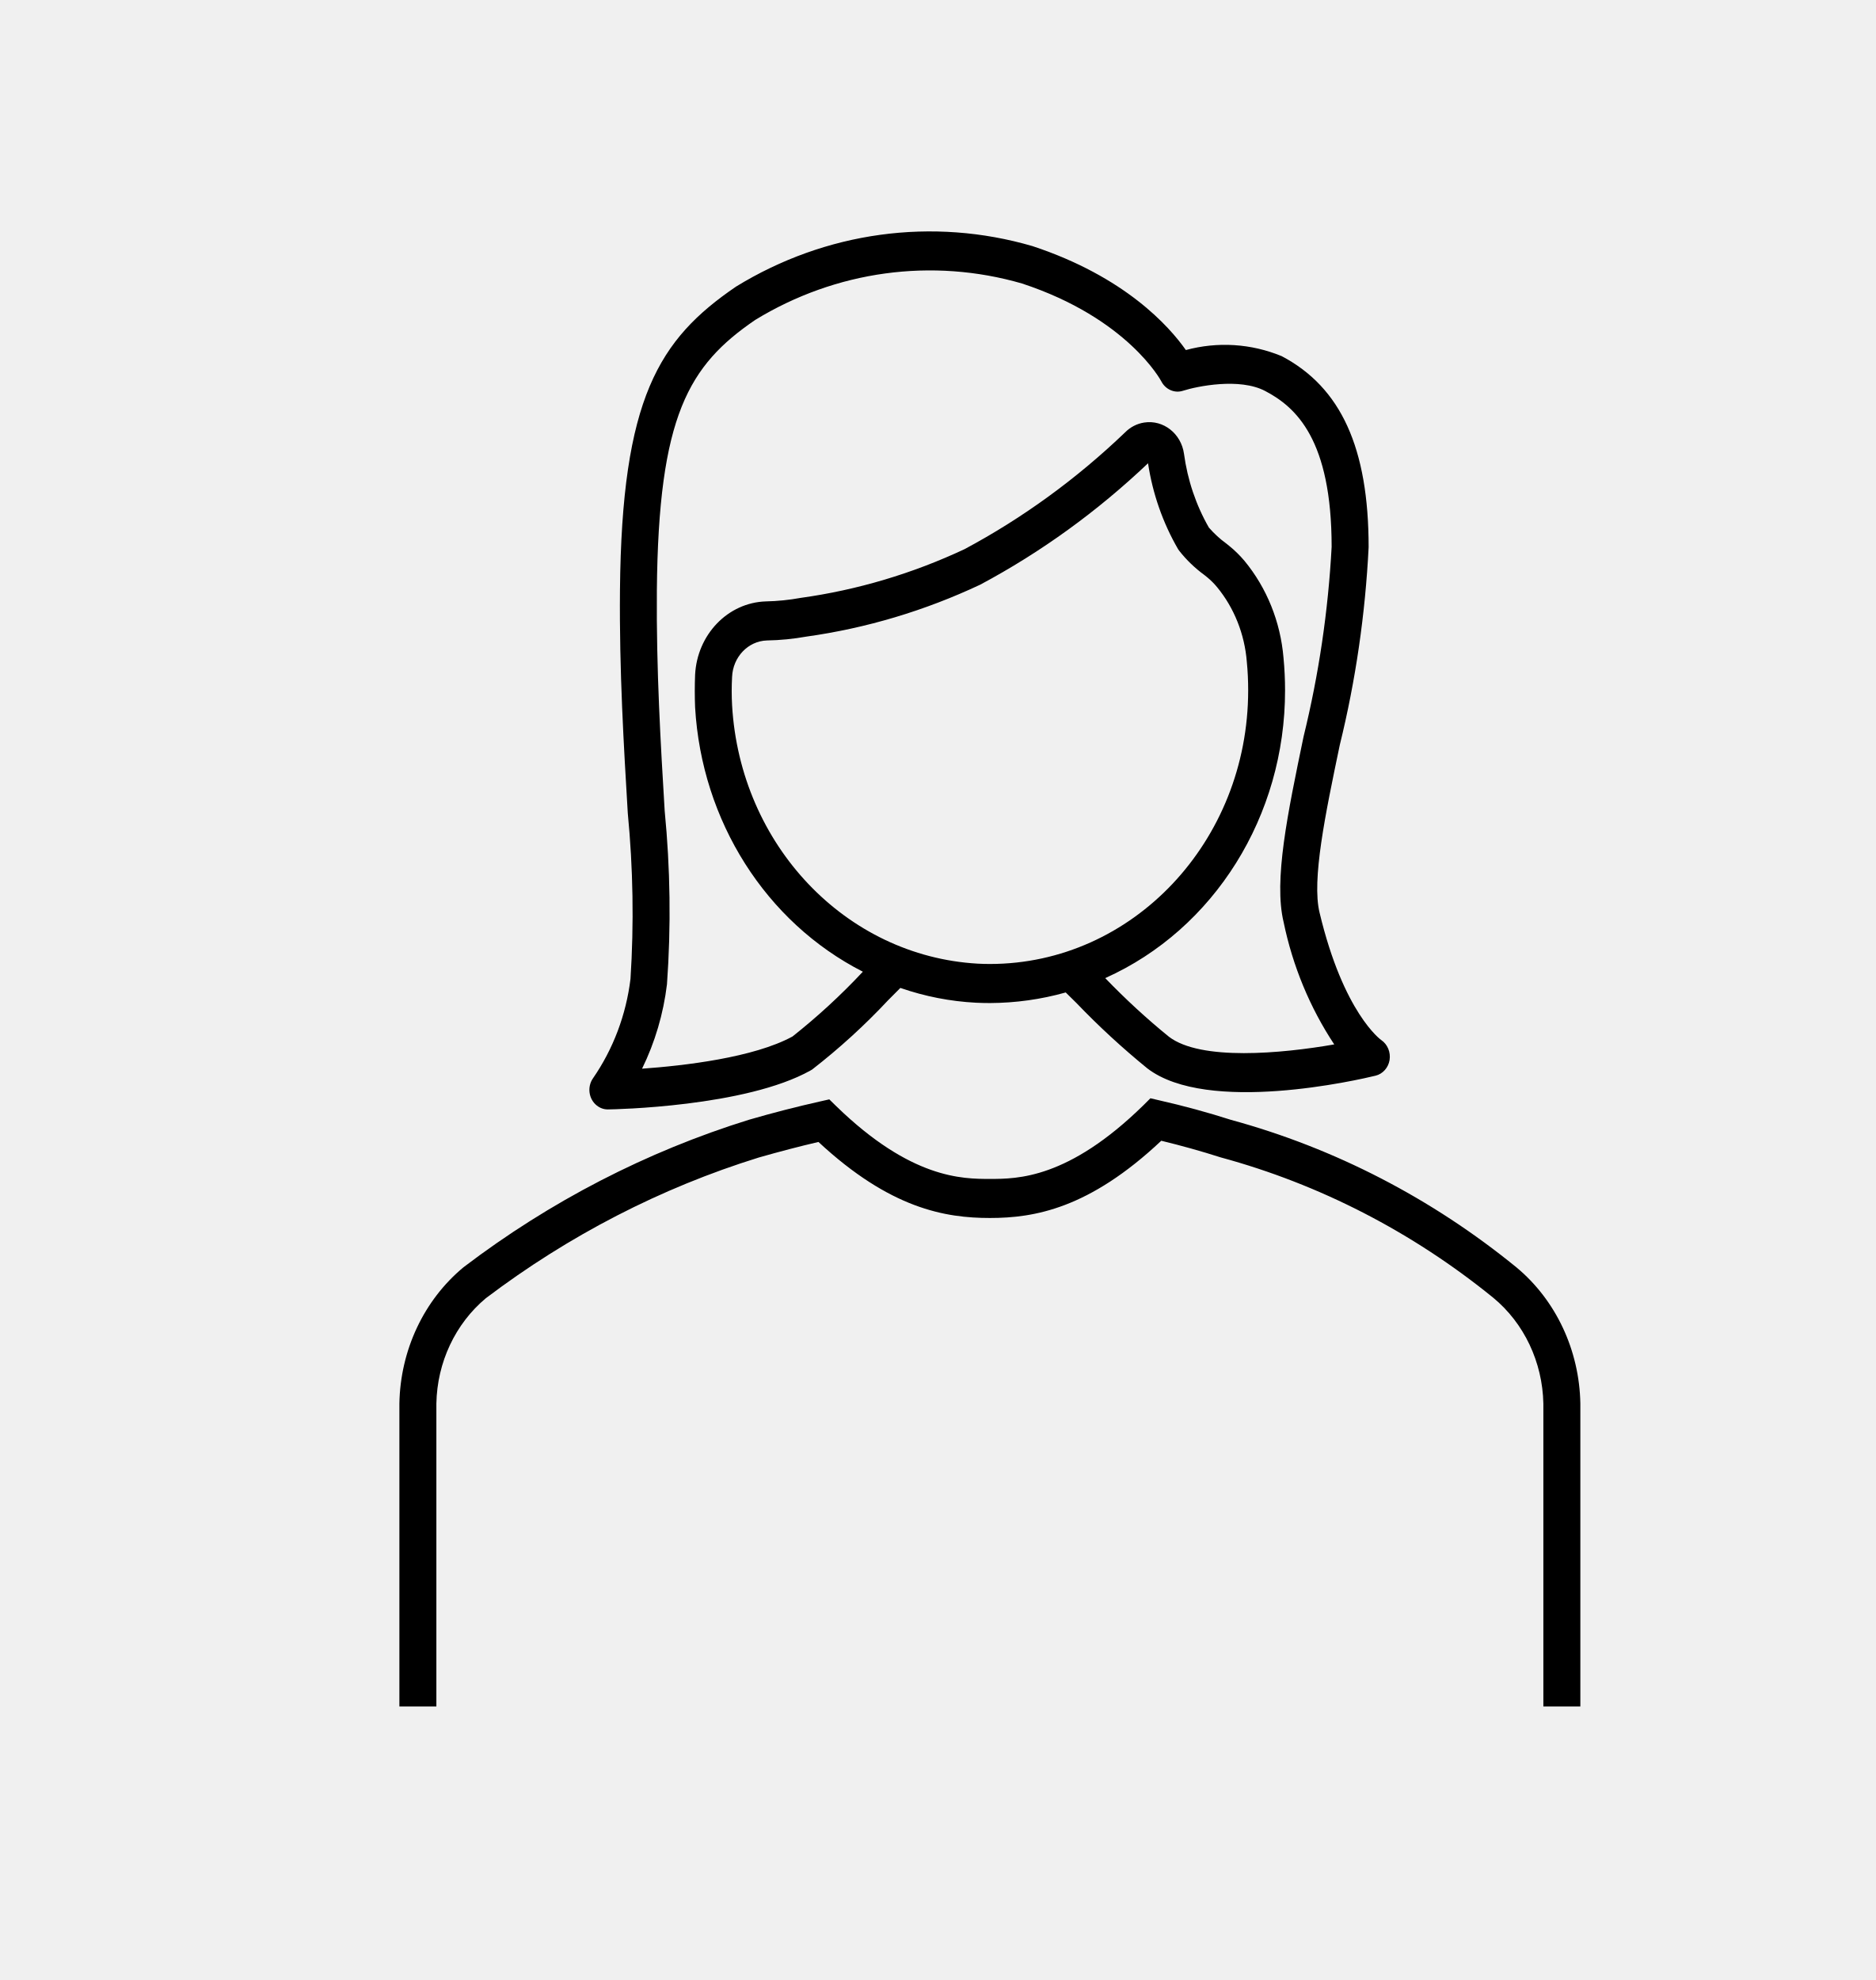
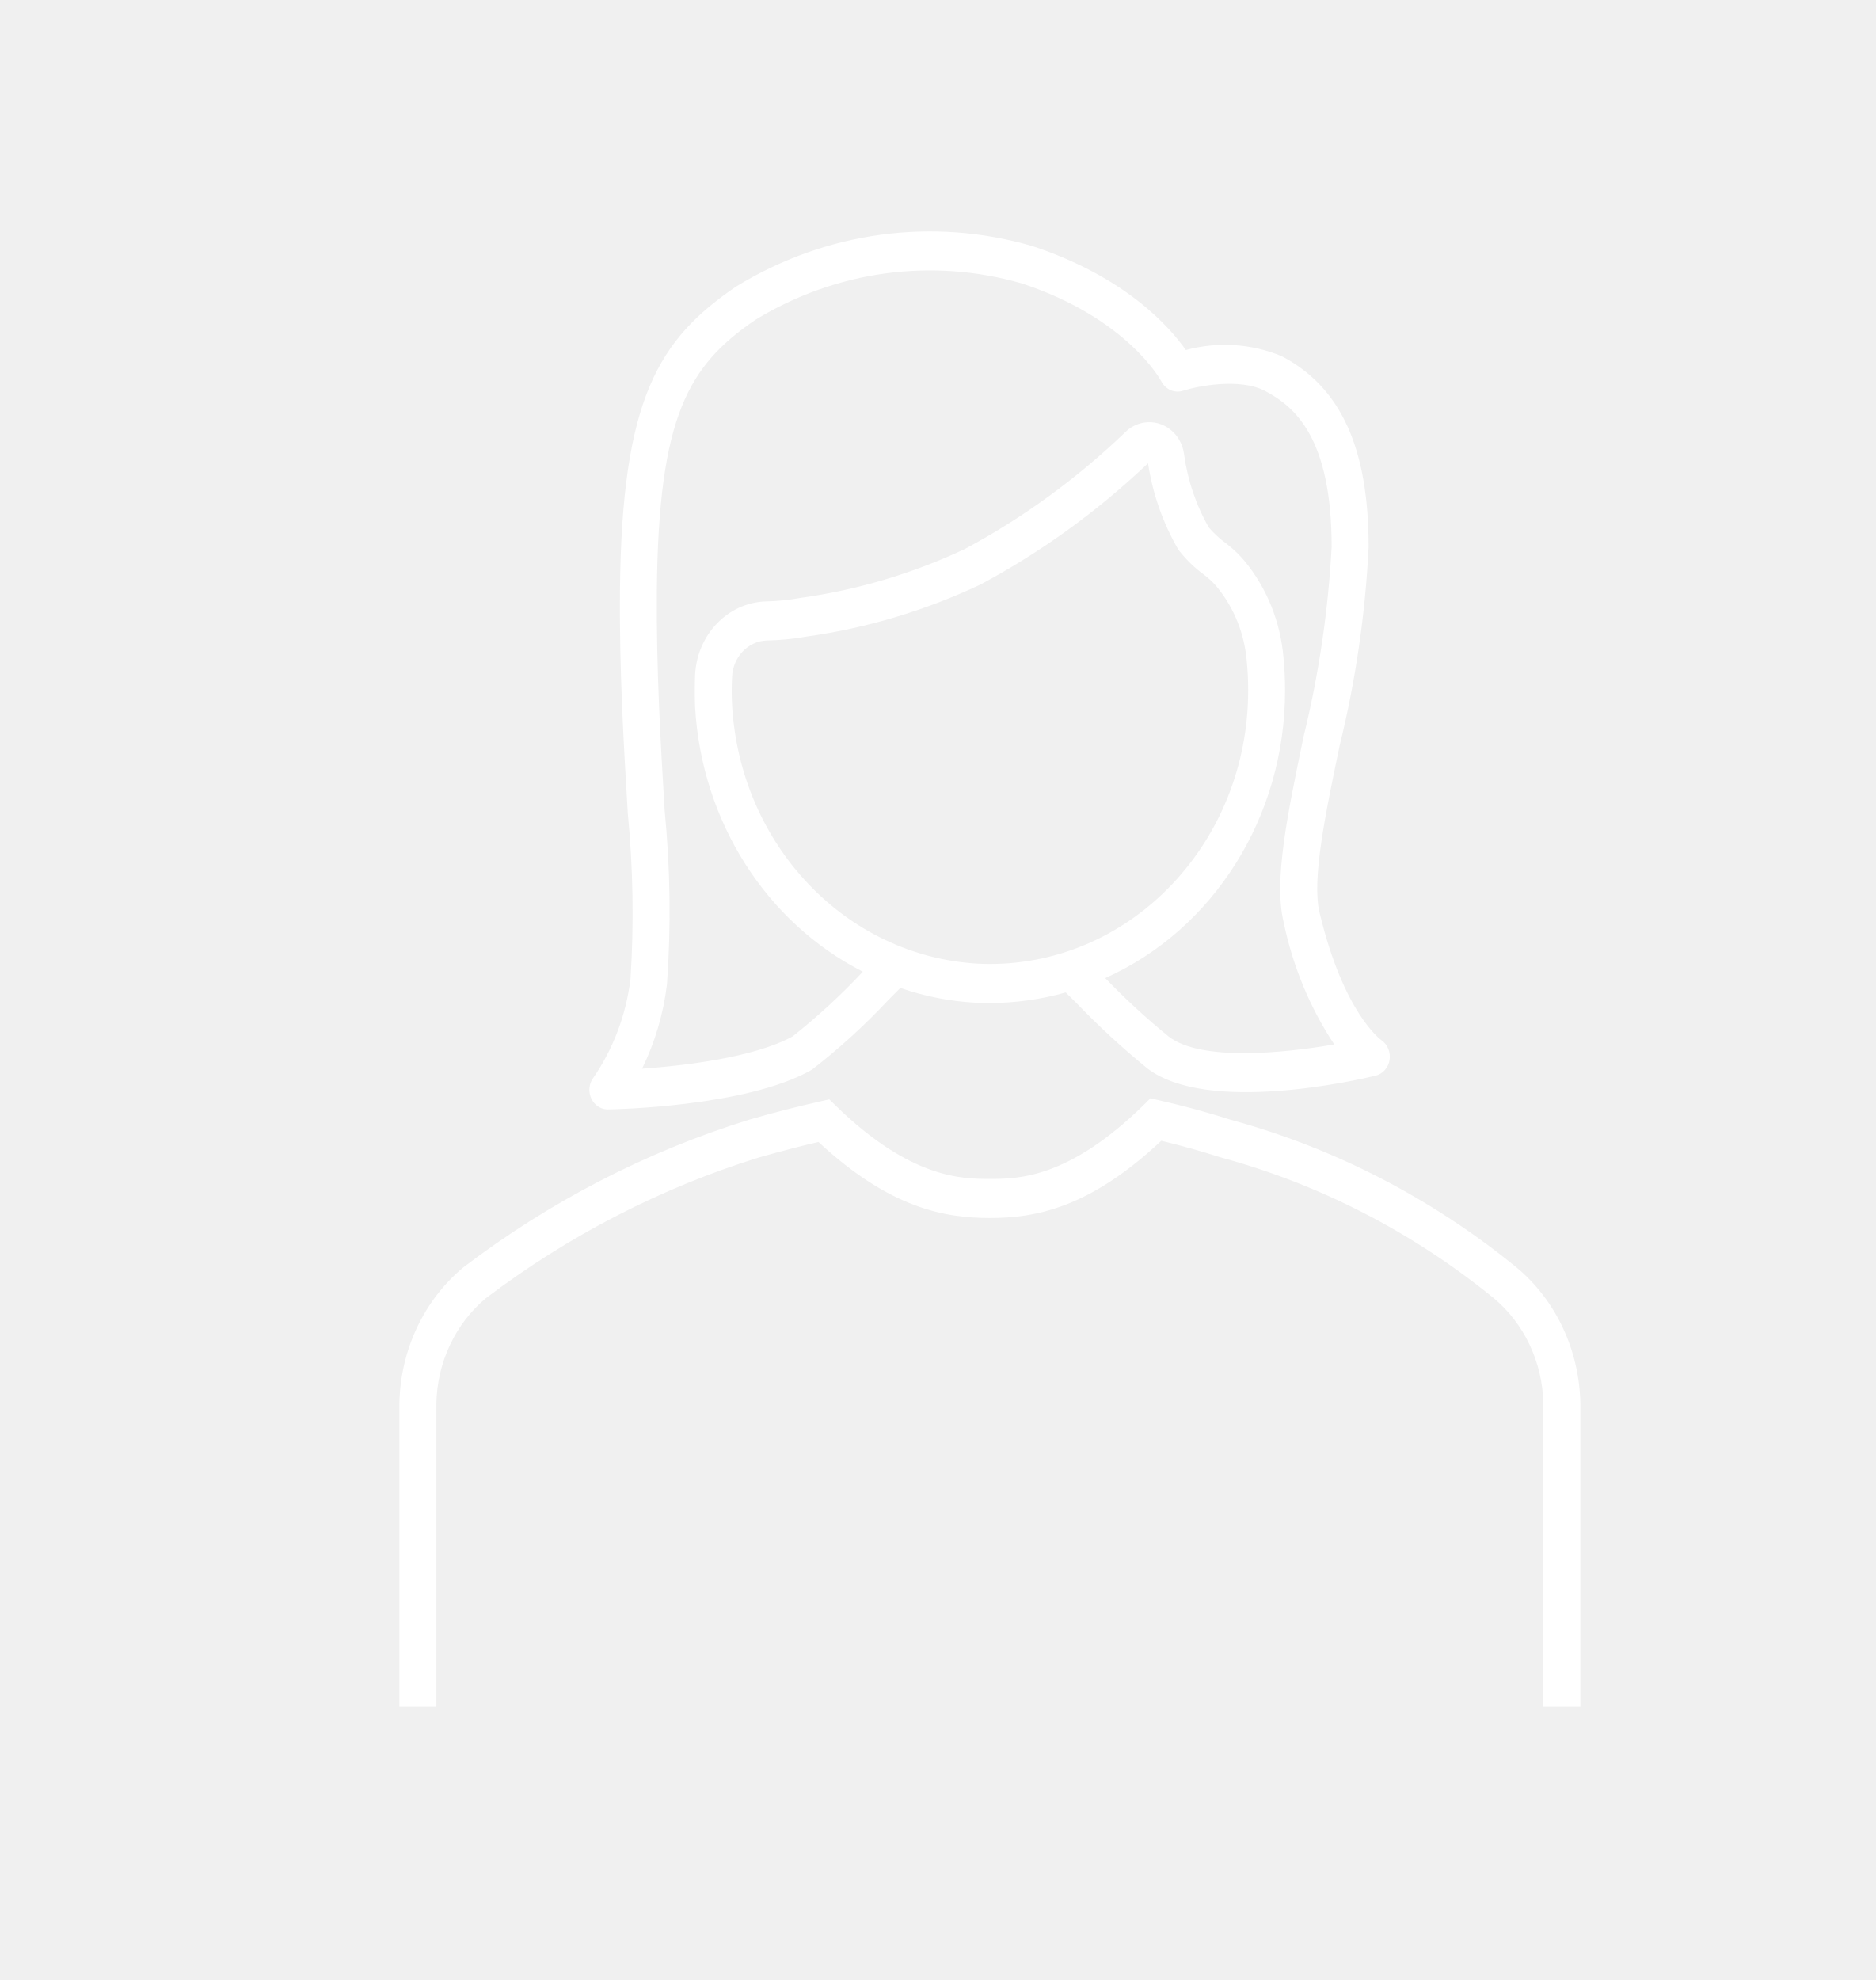
<svg xmlns="http://www.w3.org/2000/svg" width="18" height="19" xml:space="preserve" overflow="hidden">
  <g transform="translate(-698 -402)">
    <g>
      <g>
        <g>
          <g>
-             <path d="M4.833 9.11 4.836 9.11C4.889 9.11 6.156 9.087 6.779 8.757 6.785 8.754 6.79 8.751 6.795 8.748 7.054 8.558 7.297 8.349 7.523 8.121 7.564 8.082 7.603 8.045 7.641 8.009 7.876 8.086 8.12 8.131 8.366 8.143 8.411 8.145 8.457 8.146 8.502 8.146 8.747 8.145 8.991 8.113 9.228 8.05 9.261 8.08 9.293 8.111 9.329 8.144 9.544 8.356 9.772 8.554 10.011 8.738 10.59 9.158 12.039 8.842 12.203 8.804 12.271 8.788 12.324 8.732 12.336 8.663 12.348 8.592 12.317 8.521 12.257 8.482 12.253 8.48 11.894 8.238 11.664 7.326 11.588 7.03 11.719 6.436 11.858 5.808 12.011 5.221 12.103 4.62 12.135 4.015 12.135 3.116 11.87 2.566 11.3 2.283 11.007 2.169 10.686 2.15 10.381 2.228 10.221 2.013 9.797 1.563 8.909 1.286 7.95 1.022 6.925 1.154 6.064 1.653 5.322 2.131 4.967 2.666 4.95 4.405 4.943 5.139 4.987 5.822 5.025 6.425 5.076 6.924 5.085 7.427 5.051 7.927 5.009 8.253 4.885 8.563 4.691 8.828 4.633 8.907 4.65 9.017 4.728 9.075 4.759 9.098 4.795 9.11 4.832 9.11ZM8.382 7.789C7.116 7.72 6.103 6.713 6.026 5.447 6.021 5.361 6.021 5.276 6.026 5.19 6.034 5.01 6.179 4.866 6.359 4.86 6.487 4.858 6.614 4.846 6.739 4.825 7.315 4.749 7.877 4.59 8.408 4.354 8.991 4.06 9.532 3.69 10.018 3.254 10.062 3.529 10.16 3.794 10.306 4.032 10.31 4.038 10.314 4.043 10.318 4.048 10.388 4.132 10.469 4.205 10.559 4.267L10.588 4.289C10.621 4.315 10.652 4.344 10.68 4.376 10.845 4.565 10.945 4.803 10.966 5.053 10.975 5.139 10.979 5.226 10.979 5.312 10.979 6.682 9.869 7.792 8.5 7.792 8.461 7.792 8.421 7.791 8.382 7.789ZM5.379 6.403C5.341 5.806 5.298 5.129 5.304 4.409 5.319 2.821 5.61 2.367 6.248 1.955 7.023 1.508 7.946 1.389 8.809 1.625 9.824 1.941 10.143 2.507 10.145 2.511 10.185 2.585 10.272 2.622 10.353 2.597 10.489 2.556 10.896 2.477 11.142 2.599 11.439 2.746 11.78 3.04 11.78 4.012 11.747 4.592 11.657 5.168 11.511 5.73 11.357 6.43 11.223 7.034 11.319 7.412 11.406 7.81 11.571 8.187 11.805 8.521 11.3 8.604 10.523 8.672 10.218 8.451 10.004 8.287 9.8 8.109 9.607 7.92 10.654 7.477 11.334 6.45 11.333 5.312 11.333 5.213 11.328 5.115 11.318 5.016 11.289 4.691 11.158 4.384 10.943 4.138 10.9 4.09 10.852 4.045 10.801 4.006L10.771 3.983C10.709 3.941 10.653 3.892 10.602 3.837 10.478 3.633 10.397 3.405 10.363 3.168 10.336 2.985 10.165 2.858 9.981 2.885 9.912 2.895 9.848 2.926 9.798 2.974 9.334 3.394 8.815 3.751 8.256 4.033 7.756 4.254 7.227 4.403 6.685 4.474 6.574 4.493 6.462 4.504 6.35 4.506 5.985 4.517 5.69 4.807 5.671 5.172 5.667 5.27 5.667 5.368 5.671 5.465 5.734 6.497 6.35 7.414 7.281 7.862L7.279 7.864C7.069 8.076 6.844 8.271 6.606 8.449 6.234 8.641 5.564 8.714 5.162 8.741 5.286 8.502 5.367 8.243 5.401 7.976 5.441 7.452 5.433 6.926 5.379 6.403Z" fill="#000000" fill-rule="nonzero" fill-opacity="1" transform="matrix(1 0 0 1.05882 699 403)" />
-             <path d="M13.553 10.541C12.74 9.915 11.809 9.461 10.815 9.205 10.587 9.136 10.356 9.077 10.131 9.029L10.041 9.009 9.974 9.072C9.252 9.74 8.763 9.74 8.5 9.74 8.237 9.74 7.744 9.74 7.026 9.081L6.959 9.019 6.87 9.038C6.653 9.084 6.424 9.139 6.187 9.204 5.206 9.492 4.28 9.943 3.449 10.54 3.068 10.838 2.842 11.292 2.833 11.776L2.833 14.521 3.188 14.521 3.188 11.776C3.195 11.403 3.37 11.052 3.663 10.821 4.459 10.252 5.344 9.821 6.282 9.546 6.479 9.493 6.672 9.445 6.855 9.405 7.544 10.01 8.072 10.094 8.5 10.094 8.928 10.094 9.453 10.009 10.145 9.394 10.333 9.437 10.524 9.487 10.716 9.545 11.664 9.788 12.553 10.22 13.33 10.816 13.627 11.047 13.804 11.4 13.812 11.776L13.812 14.521 14.167 14.521 14.167 11.776C14.158 11.293 13.933 10.839 13.553 10.541Z" fill="#000000" fill-rule="nonzero" fill-opacity="1" transform="matrix(1 0 0 1.05882 699 403)" />
+             <path d="M4.833 9.11 4.836 9.11C4.889 9.11 6.156 9.087 6.779 8.757 6.785 8.754 6.79 8.751 6.795 8.748 7.054 8.558 7.297 8.349 7.523 8.121 7.564 8.082 7.603 8.045 7.641 8.009 7.876 8.086 8.12 8.131 8.366 8.143 8.411 8.145 8.457 8.146 8.502 8.146 8.747 8.145 8.991 8.113 9.228 8.05 9.261 8.08 9.293 8.111 9.329 8.144 9.544 8.356 9.772 8.554 10.011 8.738 10.59 9.158 12.039 8.842 12.203 8.804 12.271 8.788 12.324 8.732 12.336 8.663 12.348 8.592 12.317 8.521 12.257 8.482 12.253 8.48 11.894 8.238 11.664 7.326 11.588 7.03 11.719 6.436 11.858 5.808 12.011 5.221 12.103 4.62 12.135 4.015 12.135 3.116 11.87 2.566 11.3 2.283 11.007 2.169 10.686 2.15 10.381 2.228 10.221 2.013 9.797 1.563 8.909 1.286 7.95 1.022 6.925 1.154 6.064 1.653 5.322 2.131 4.967 2.666 4.95 4.405 4.943 5.139 4.987 5.822 5.025 6.425 5.076 6.924 5.085 7.427 5.051 7.927 5.009 8.253 4.885 8.563 4.691 8.828 4.633 8.907 4.65 9.017 4.728 9.075 4.759 9.098 4.795 9.11 4.832 9.11ZM8.382 7.789C7.116 7.72 6.103 6.713 6.026 5.447 6.021 5.361 6.021 5.276 6.026 5.19 6.034 5.01 6.179 4.866 6.359 4.86 6.487 4.858 6.614 4.846 6.739 4.825 7.315 4.749 7.877 4.59 8.408 4.354 8.991 4.06 9.532 3.69 10.018 3.254 10.062 3.529 10.16 3.794 10.306 4.032 10.31 4.038 10.314 4.043 10.318 4.048 10.388 4.132 10.469 4.205 10.559 4.267L10.588 4.289C10.621 4.315 10.652 4.344 10.68 4.376 10.845 4.565 10.945 4.803 10.966 5.053 10.975 5.139 10.979 5.226 10.979 5.312 10.979 6.682 9.869 7.792 8.5 7.792 8.461 7.792 8.421 7.791 8.382 7.789ZM5.379 6.403C5.341 5.806 5.298 5.129 5.304 4.409 5.319 2.821 5.61 2.367 6.248 1.955 7.023 1.508 7.946 1.389 8.809 1.625 9.824 1.941 10.143 2.507 10.145 2.511 10.185 2.585 10.272 2.622 10.353 2.597 10.489 2.556 10.896 2.477 11.142 2.599 11.439 2.746 11.78 3.04 11.78 4.012 11.747 4.592 11.657 5.168 11.511 5.73 11.357 6.43 11.223 7.034 11.319 7.412 11.406 7.81 11.571 8.187 11.805 8.521 11.3 8.604 10.523 8.672 10.218 8.451 10.004 8.287 9.8 8.109 9.607 7.92 10.654 7.477 11.334 6.45 11.333 5.312 11.333 5.213 11.328 5.115 11.318 5.016 11.289 4.691 11.158 4.384 10.943 4.138 10.9 4.09 10.852 4.045 10.801 4.006L10.771 3.983C10.709 3.941 10.653 3.892 10.602 3.837 10.478 3.633 10.397 3.405 10.363 3.168 10.336 2.985 10.165 2.858 9.981 2.885 9.912 2.895 9.848 2.926 9.798 2.974 9.334 3.394 8.815 3.751 8.256 4.033 7.756 4.254 7.227 4.403 6.685 4.474 6.574 4.493 6.462 4.504 6.35 4.506 5.985 4.517 5.69 4.807 5.671 5.172 5.667 5.27 5.667 5.368 5.671 5.465 5.734 6.497 6.35 7.414 7.281 7.862L7.279 7.864C7.069 8.076 6.844 8.271 6.606 8.449 6.234 8.641 5.564 8.714 5.162 8.741 5.286 8.502 5.367 8.243 5.401 7.976 5.441 7.452 5.433 6.926 5.379 6.403Z" fill="#ffffff" fill-rule="nonzero" fill-opacity="1" transform="matrix(1 0 0 1.05882 699 403)" />
+             <path d="M13.553 10.541C12.74 9.915 11.809 9.461 10.815 9.205 10.587 9.136 10.356 9.077 10.131 9.029L10.041 9.009 9.974 9.072C9.252 9.74 8.763 9.74 8.5 9.74 8.237 9.74 7.744 9.74 7.026 9.081L6.959 9.019 6.87 9.038C6.653 9.084 6.424 9.139 6.187 9.204 5.206 9.492 4.28 9.943 3.449 10.54 3.068 10.838 2.842 11.292 2.833 11.776L2.833 14.521 3.188 14.521 3.188 11.776C3.195 11.403 3.37 11.052 3.663 10.821 4.459 10.252 5.344 9.821 6.282 9.546 6.479 9.493 6.672 9.445 6.855 9.405 7.544 10.01 8.072 10.094 8.5 10.094 8.928 10.094 9.453 10.009 10.145 9.394 10.333 9.437 10.524 9.487 10.716 9.545 11.664 9.788 12.553 10.22 13.33 10.816 13.627 11.047 13.804 11.4 13.812 11.776L13.812 14.521 14.167 14.521 14.167 11.776C14.158 11.293 13.933 10.839 13.553 10.541Z" fill="#ffffff" fill-rule="nonzero" fill-opacity="1" transform="matrix(1 0 0 1.05882 699 403)" />
          </g>
        </g>
      </g>
    </g>
  </g>
</svg>
